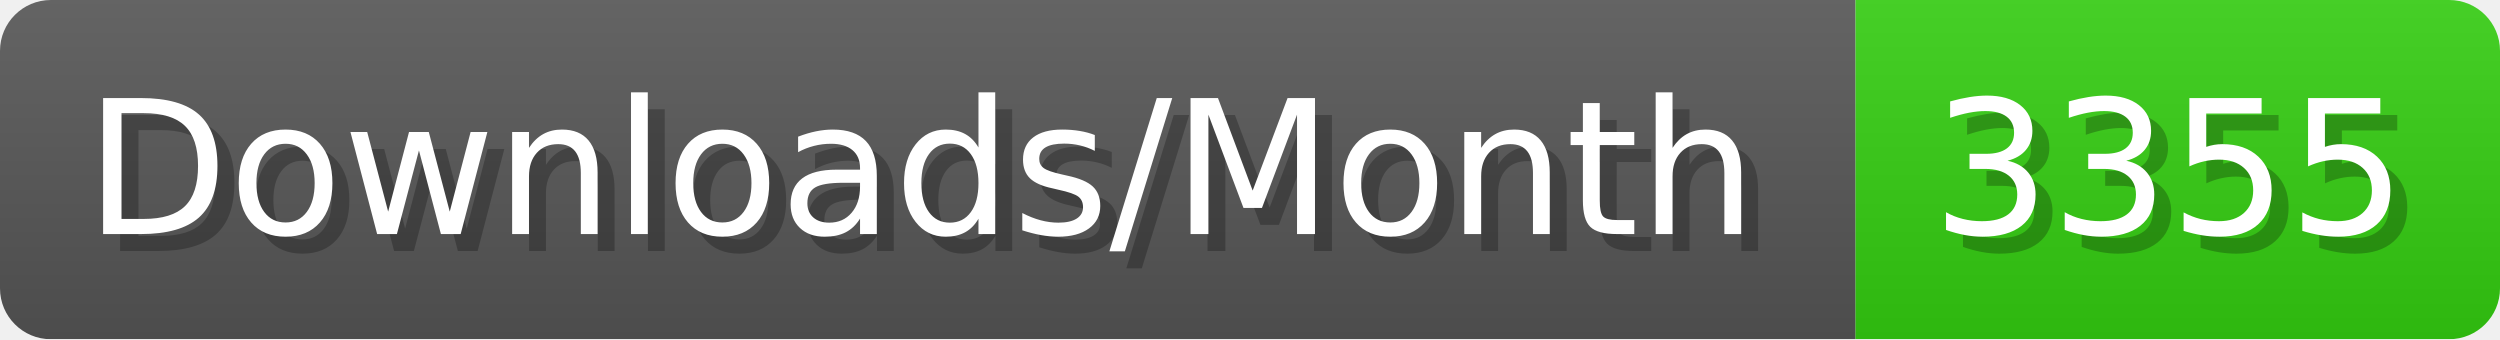
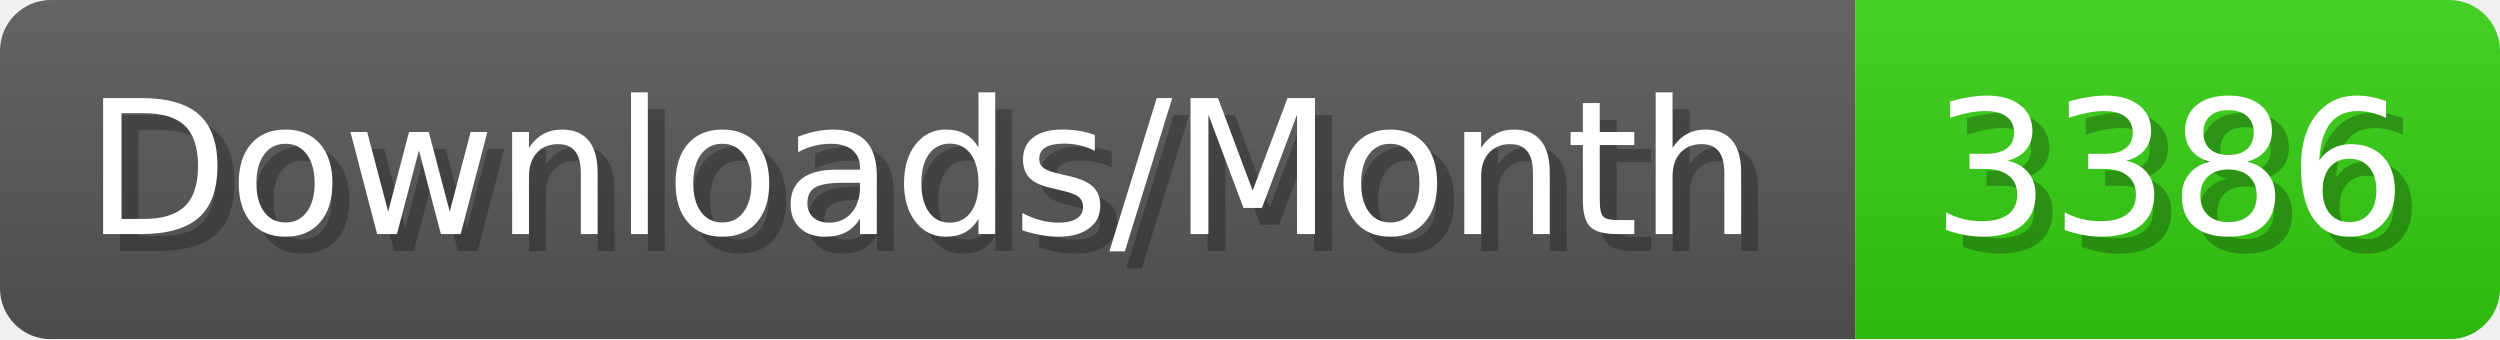
- <svg xmlns="http://www.w3.org/2000/svg" width="147.4" height="20" viewBox="0 0 1474 200" role="img" aria-label="Downloads/Month: 3355">
+ <svg xmlns="http://www.w3.org/2000/svg" width="147.4" height="20" viewBox="0 0 1474 200" role="img" aria-label="Downloads/Month: 3386">
  <linearGradient id="YlXUI" x2="0" y2="100%">
    <stop offset="0" stop-opacity=".1" stop-color="#EEE" />
    <stop offset="1" stop-opacity=".1" />
  </linearGradient>
  <mask id="JHhop">
    <rect width="1474" height="200" rx="30" fill="#FFF" />
  </mask>
  <g mask="url(#JHhop)">
    <rect width="1094" height="200" fill="#555" />
    <rect width="380" height="200" fill="#3C1" x="1094" />
    <rect width="1474" height="200" fill="url(#YlXUI)" />
  </g>
  <g aria-hidden="true" fill="#fff" text-anchor="start" font-family="Verdana,DejaVu Sans,sans-serif" font-size="110">
    <text x="60" y="148" textLength="994" fill="#000" opacity="0.25">Downloads/Month</text>
    <text x="50" y="138" textLength="994">Downloads/Month</text>
-     <text x="1149" y="148" textLength="280" fill="#000" opacity="0.25">3355</text>
-     <text x="1139" y="138" textLength="280">3355</text>
+     <text x="1149" y="148" textLength="280" fill="#000" opacity="0.25">3386</text>
+     <text x="1139" y="138" textLength="280">3386</text>
  </g>
</svg>
